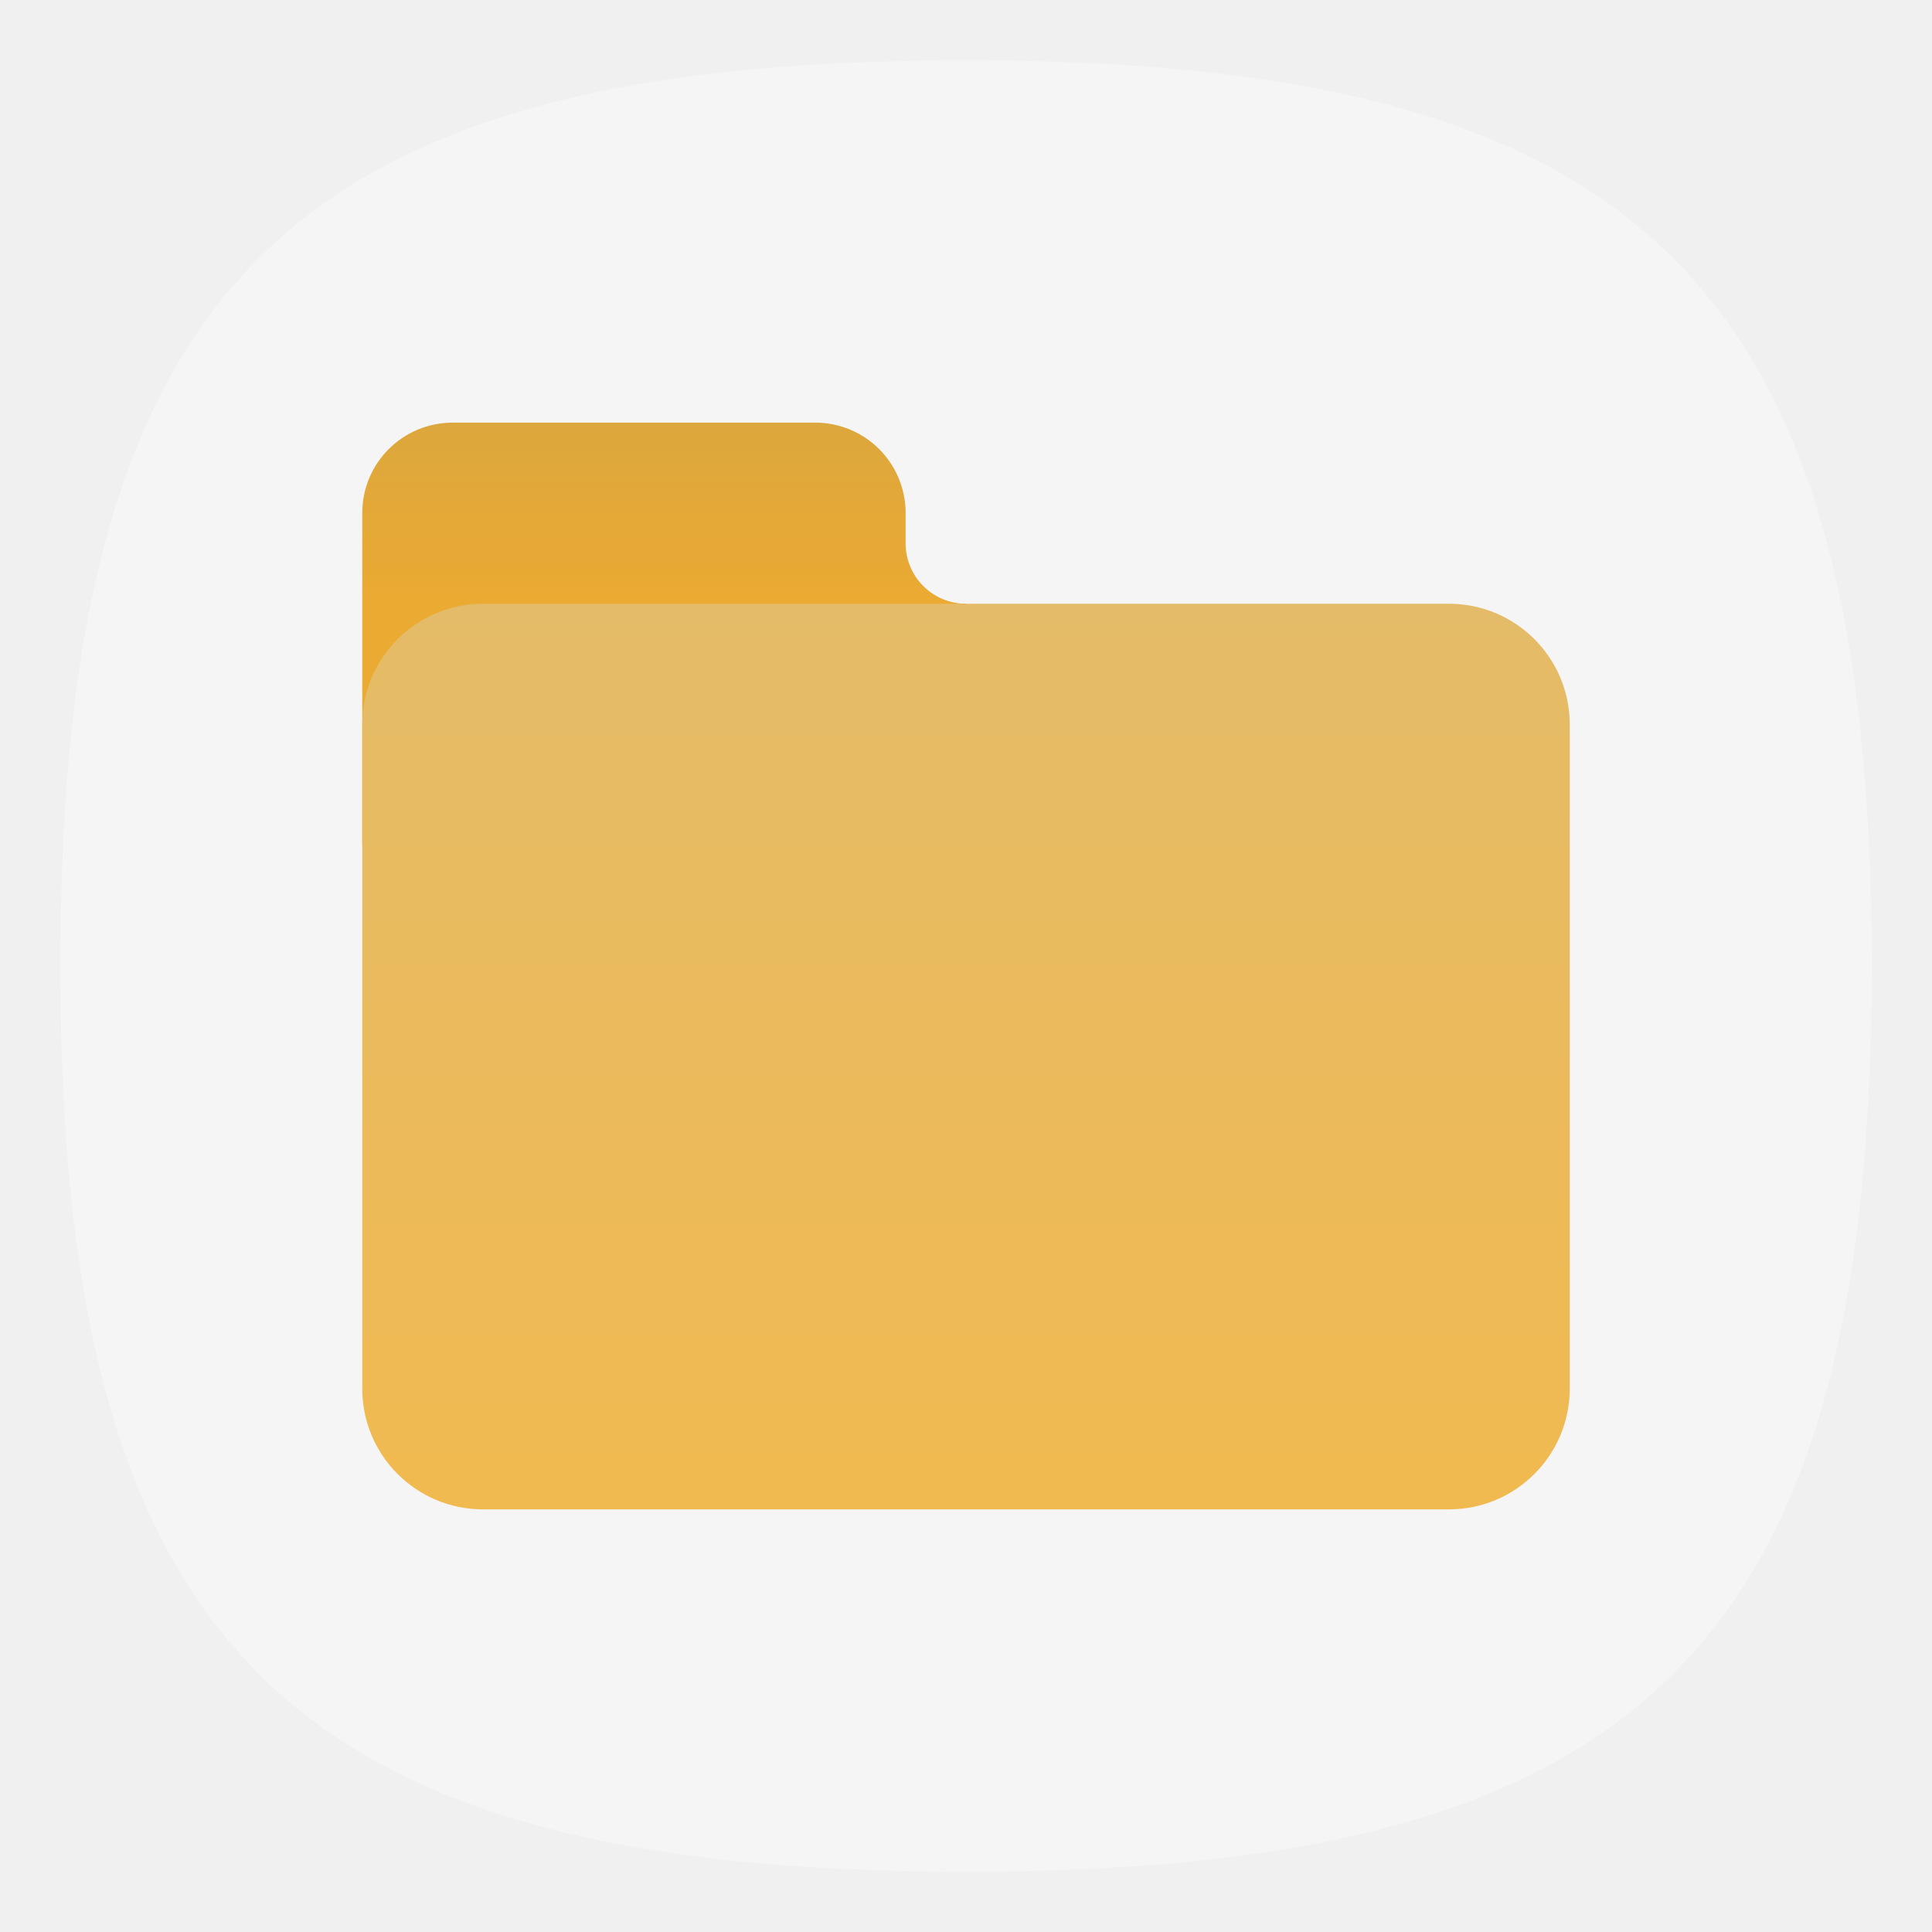
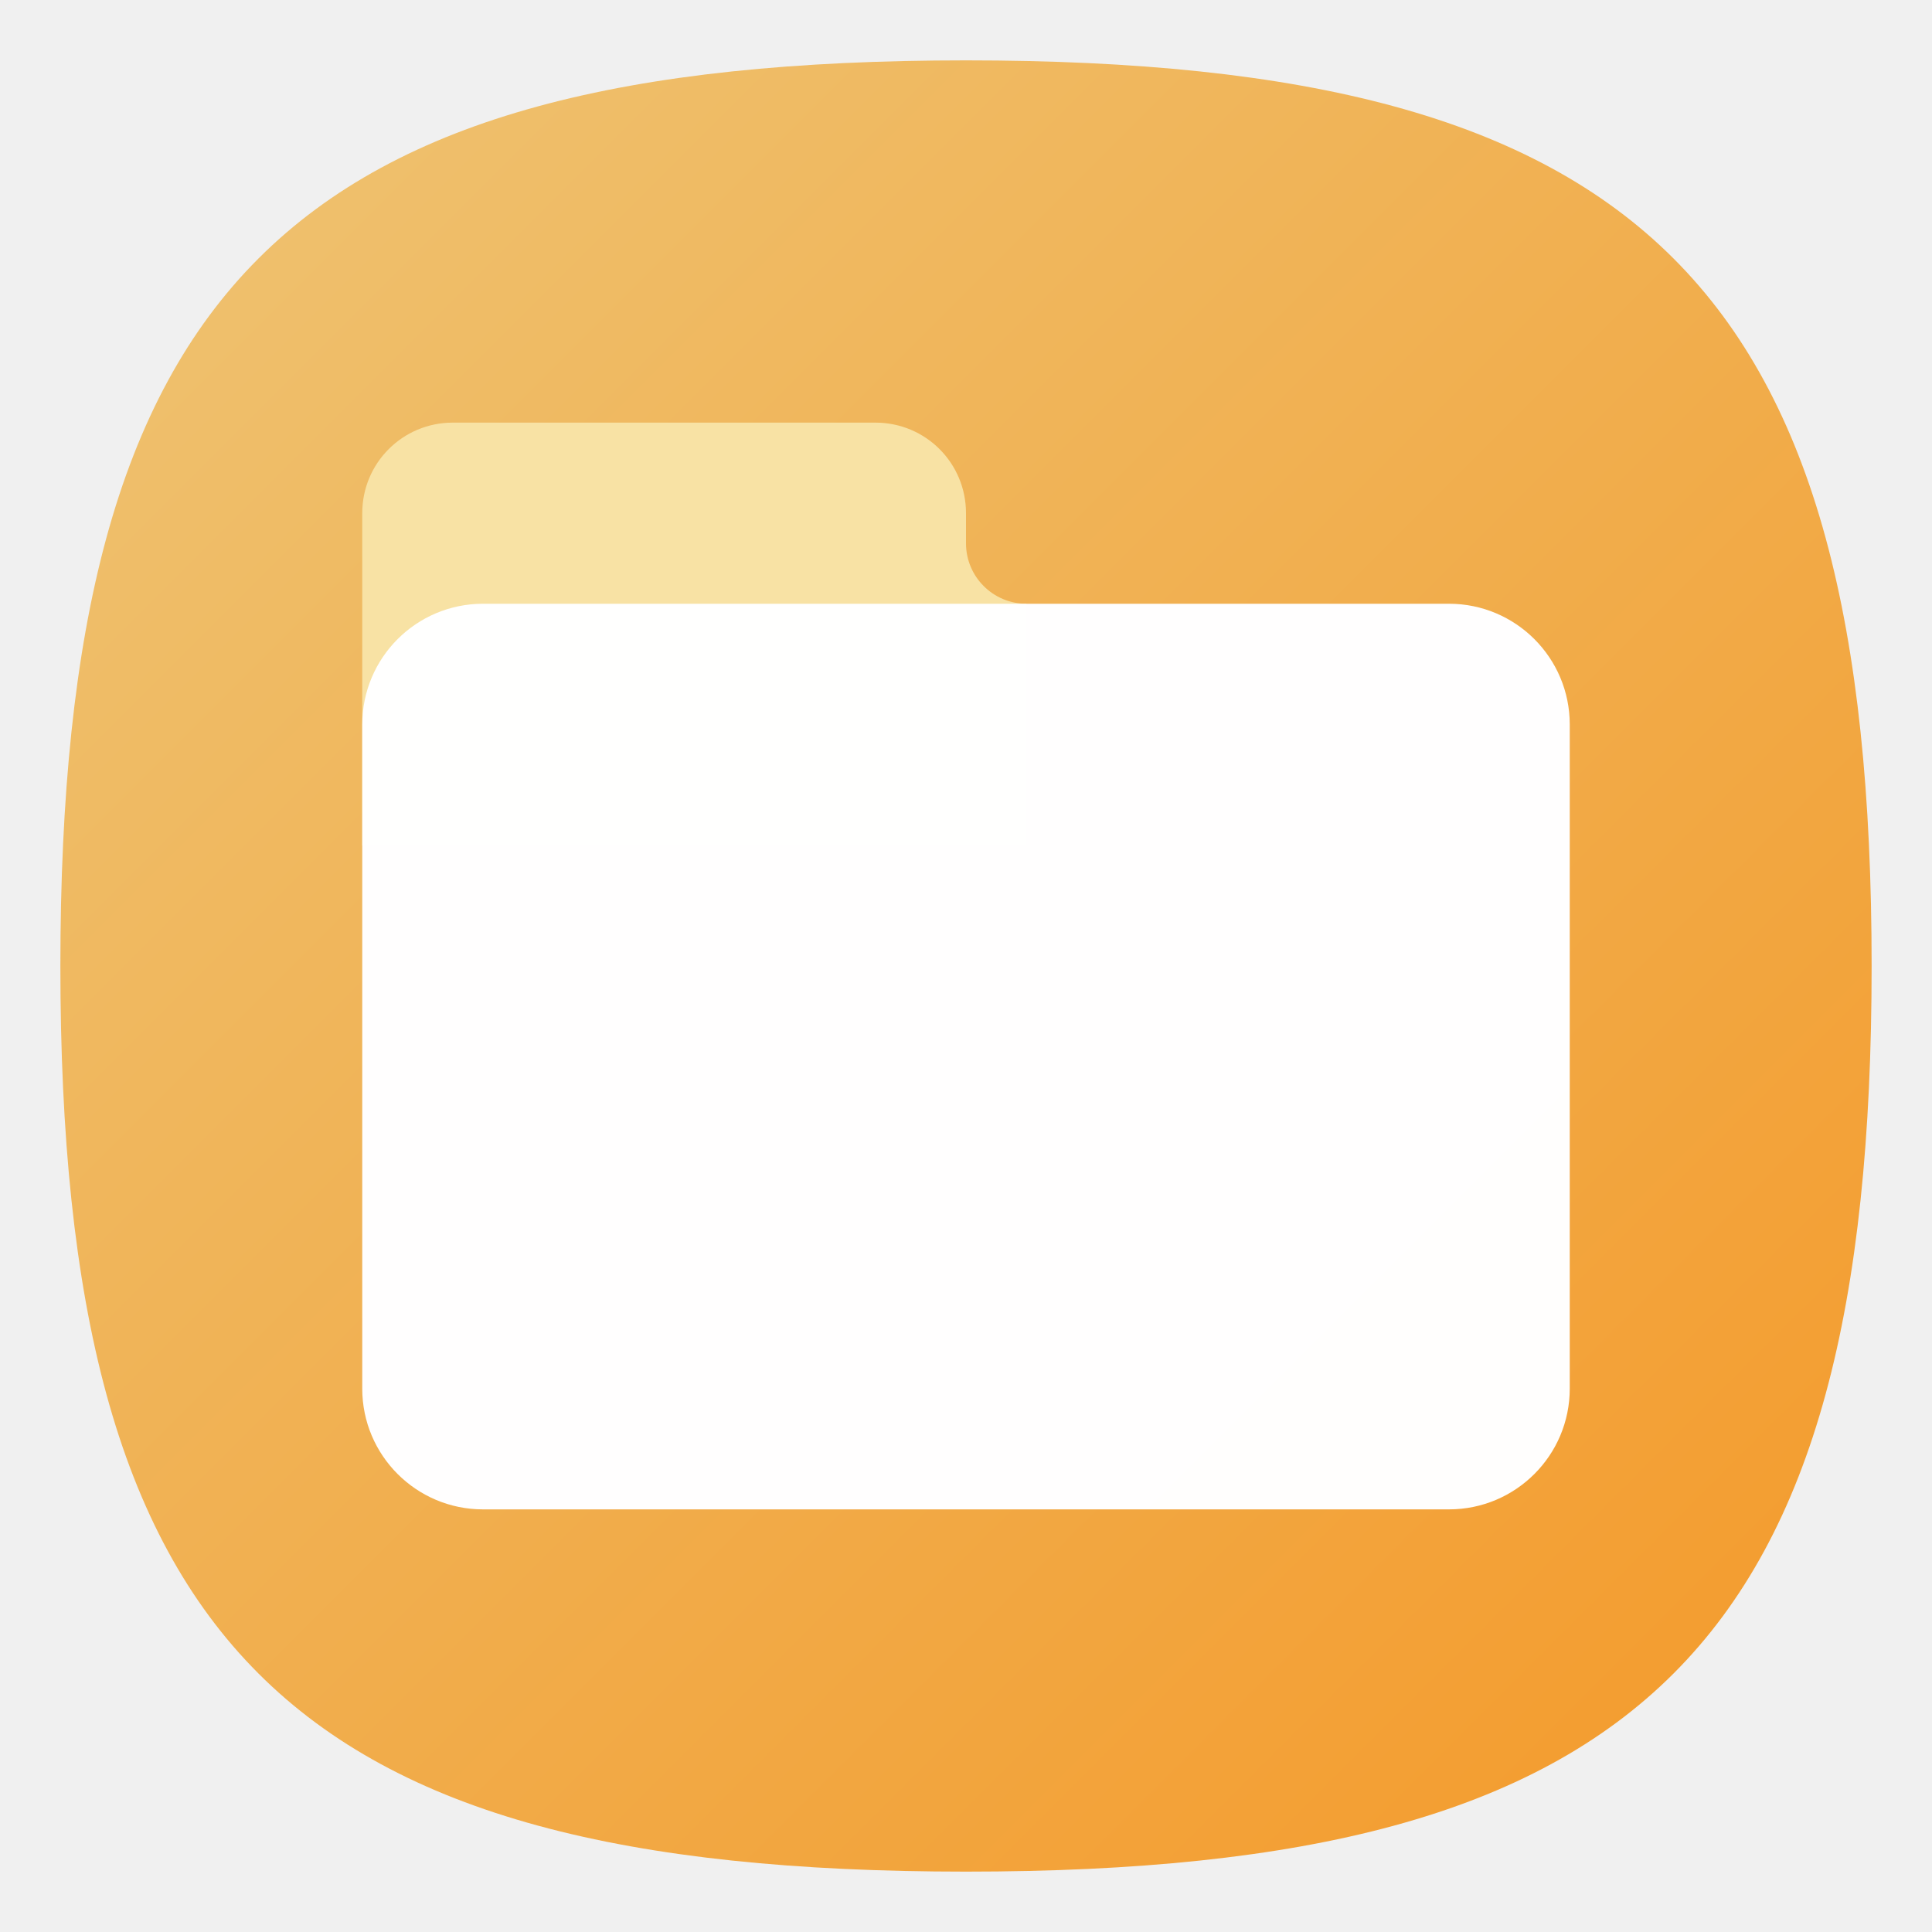
<svg xmlns="http://www.w3.org/2000/svg" xmlns:xlink="http://www.w3.org/1999/xlink" width="32" height="32" viewBox="0 0 32 32" version="1.1" id="svg371" xml:space="preserve">
  <defs id="defs368">
-     <linearGradient id="linearGradient14294">
-       <stop style="stop-color:#dca73d;stop-opacity:1;" offset="0" id="stop14290" />
-       <stop style="stop-color:#ebaa32;stop-opacity:1" offset="1" id="stop14292" />
+     <linearGradient id="linearGradient3308">
+       <stop style="stop-color:#eec474;stop-opacity:1;" offset="0" id="stop3304" />
+       <stop style="stop-color:#f49929;stop-opacity:1;" offset="1" id="stop3306" />
    </linearGradient>
-     <linearGradient id="linearGradient4188">
-       <stop style="stop-color:#e4bb68;stop-opacity:1;" offset="0" id="stop4184" />
-       <stop style="stop-color:#f1ba50;stop-opacity:1" offset="1" id="stop4186" />
-     </linearGradient>
-     <linearGradient xlink:href="#linearGradient4188" id="linearGradient4190" x1="32" y1="22" x2="32" y2="54" gradientUnits="userSpaceOnUse" gradientTransform="matrix(0.5555556,0,0,0.46875,-1.777778,-0.3125)" />
-     <linearGradient xlink:href="#linearGradient14294" id="linearGradient14296" x1="34" y1="16" x2="34" y2="22" gradientUnits="userSpaceOnUse" gradientTransform="matrix(0.5,0,0,0.5,-1,-1)" />
+     <linearGradient xlink:href="#linearGradient3308" id="linearGradient3251" x1="1" y1="1" x2="31" y2="31" gradientUnits="userSpaceOnUse" />
  </defs>
-   <path d="M 1,16 C 1,4.75 4.75,1 16,1 27.25,1 31,4.75 31,16 31,27.25 27.25,31 16,31 4.75,31 1,27.25 1,16" style="fill:#f5f5f5;fill-opacity:1;stroke-width:0.15" id="path311" />
-   <path d="M 7.5,7 C 6.669,7 6,7.669 6,8.5 V 14 H 16 V 10 C 15.448,10 15,9.552 15,9 V 8.5 C 15,7.669 14.331,7 13.5,7 Z" style="fill:url(#linearGradient14296);fill-opacity:1;stroke-width:2;stroke-linecap:round;stroke-linejoin:round" id="path294" />
-   <rect style="fill:url(#linearGradient4190);fill-opacity:1;stroke-width:0.714" id="rect556" width="20" height="15" x="6" y="10" ry="2" />
+   <path d="M 1,16 C 1,4.75 4.75,1 16,1 27.25,1 31,4.75 31,16 31,27.25 27.25,31 16,31 4.75,31 1,27.25 1,16" style="fill:url(#linearGradient3251);fill-opacity:1;stroke-width:0.15" id="path311" />
+   <path d="M 7.5,7 C 6.669,7 6,7.669 6,8.5 V 14 H 17 V 10 C 16.448,10 16,9.552 16,9 V 8.5 C 16,7.669 15.331,7 14.5,7 Z" style="fill:#f8e2a4;fill-opacity:1;stroke-width:2;stroke-linecap:round;stroke-linejoin:round;opacity:1" id="path294" />
+   <rect style="fill:#ffffff;fill-opacity:1;stroke-width:0.714;opacity:0.99" id="rect556" width="20" height="15" x="6" y="10" ry="2" />
</svg>
